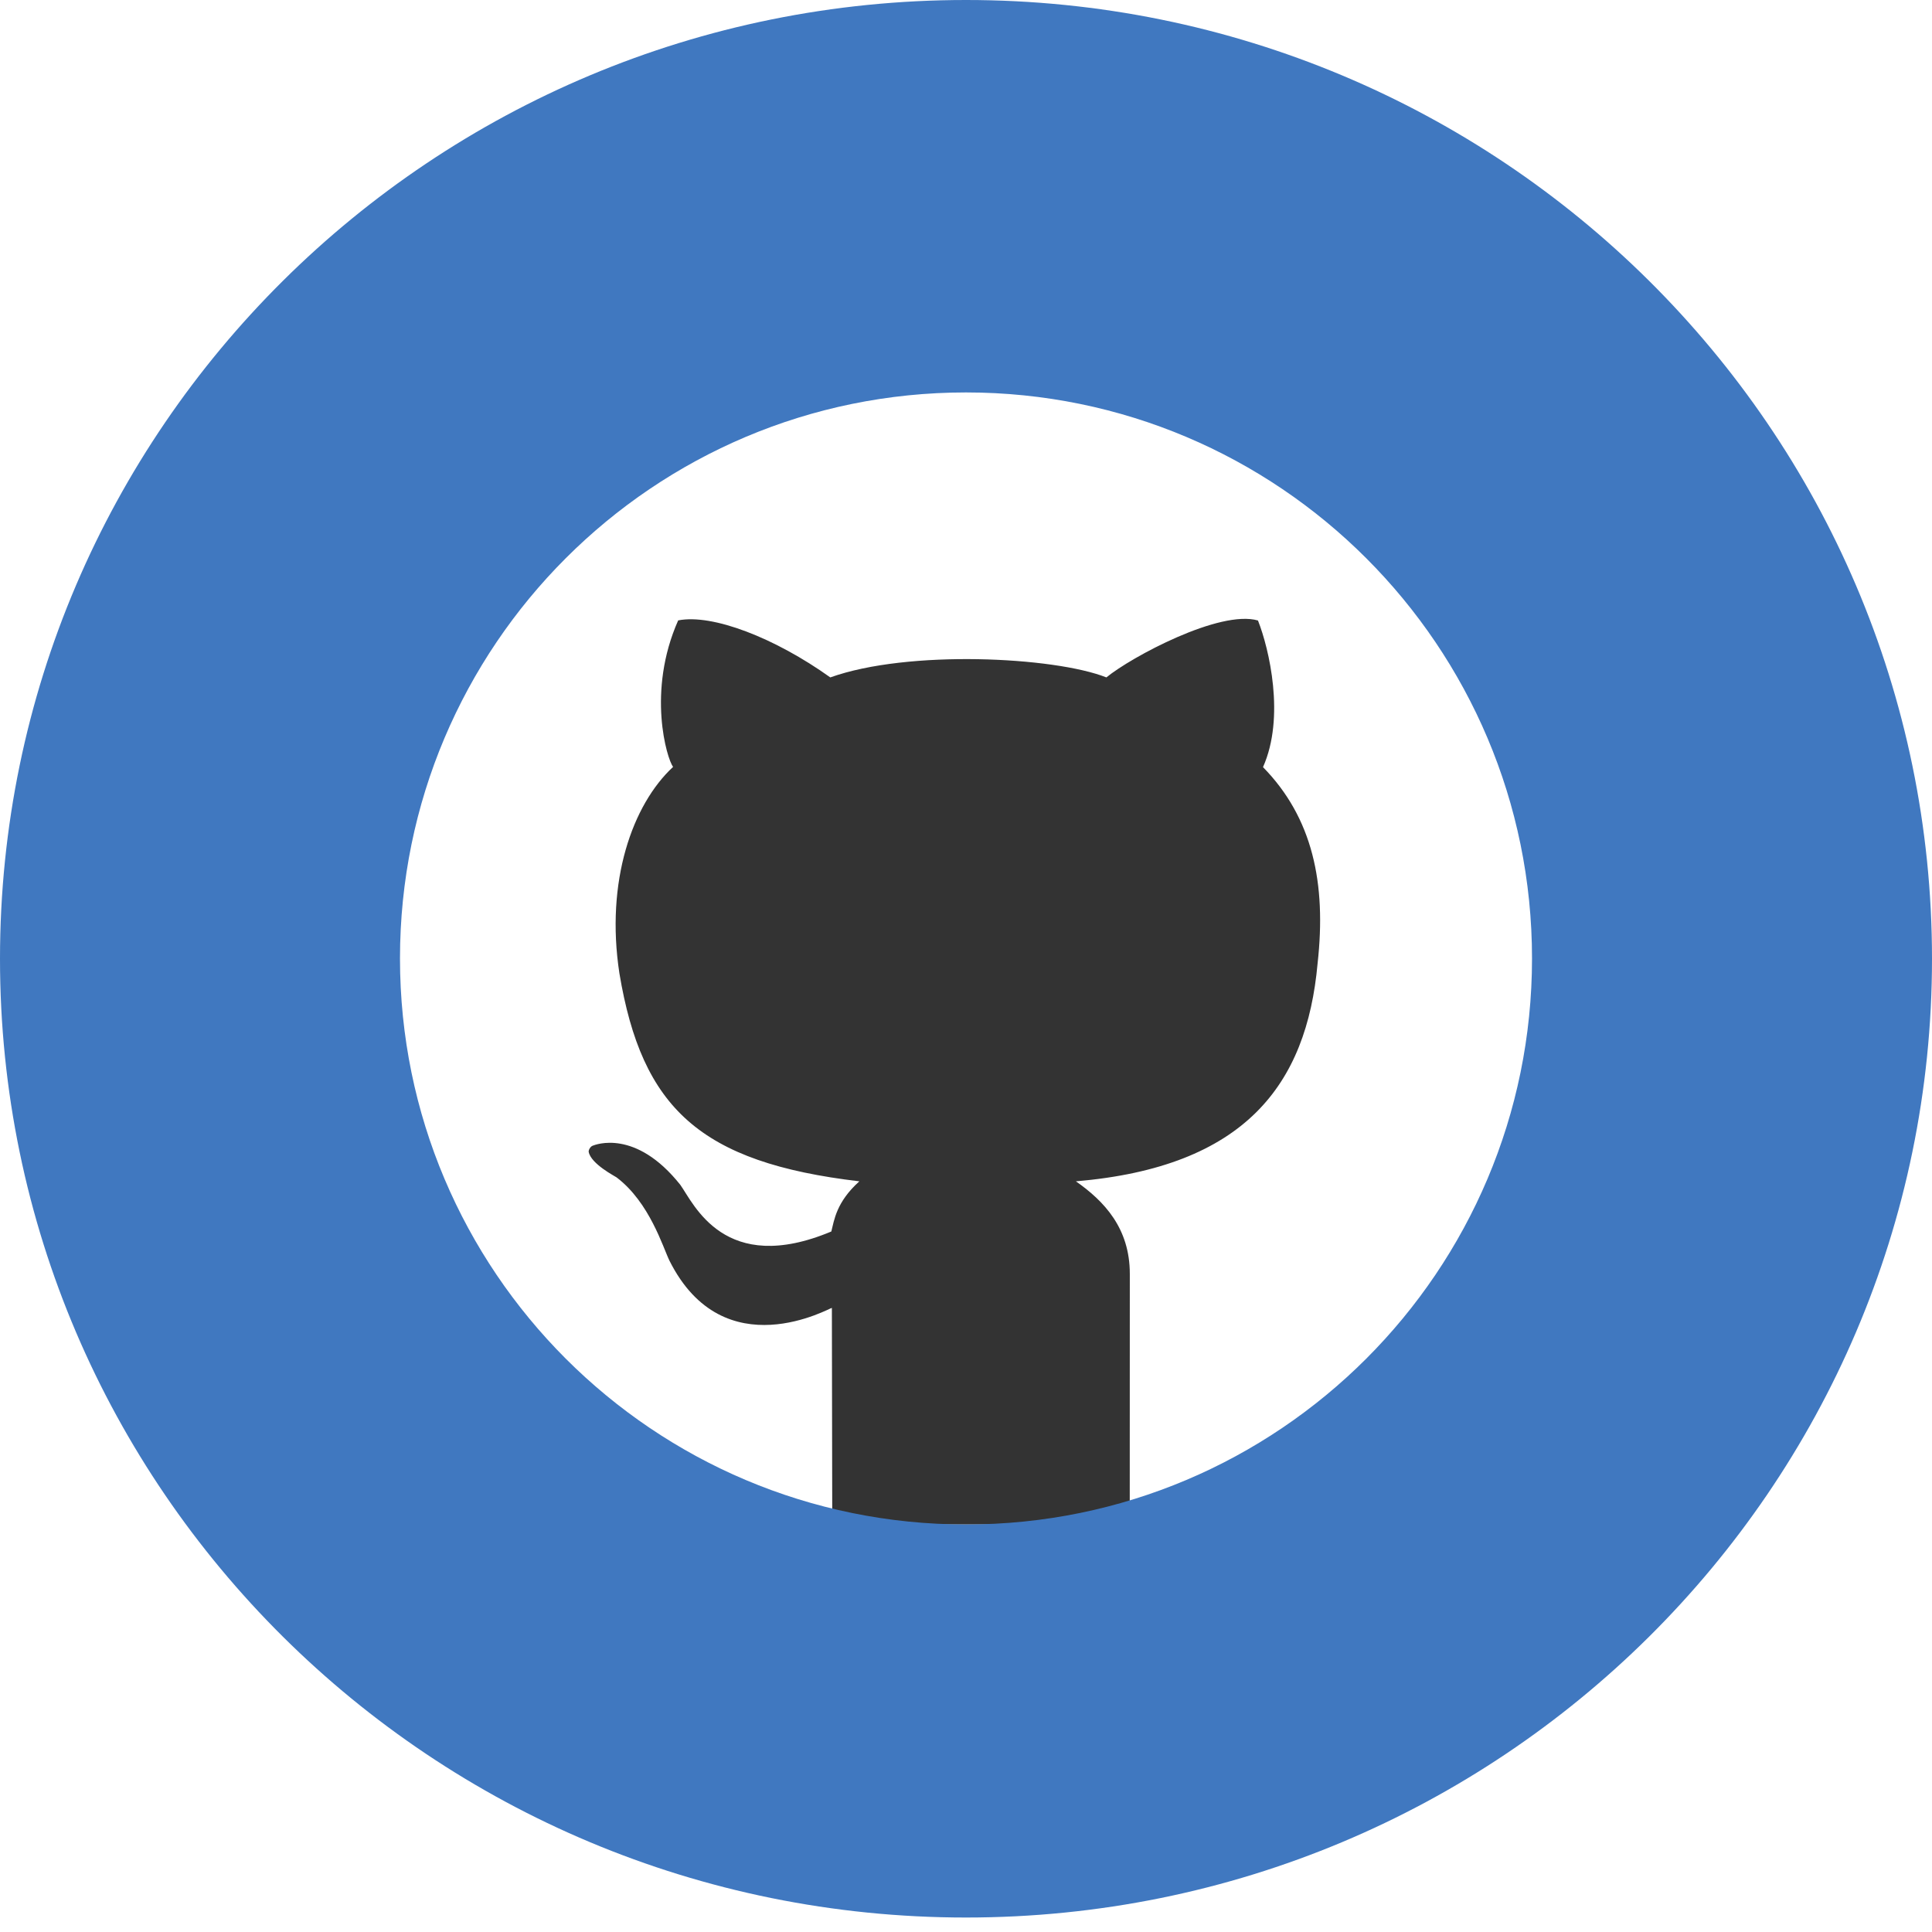
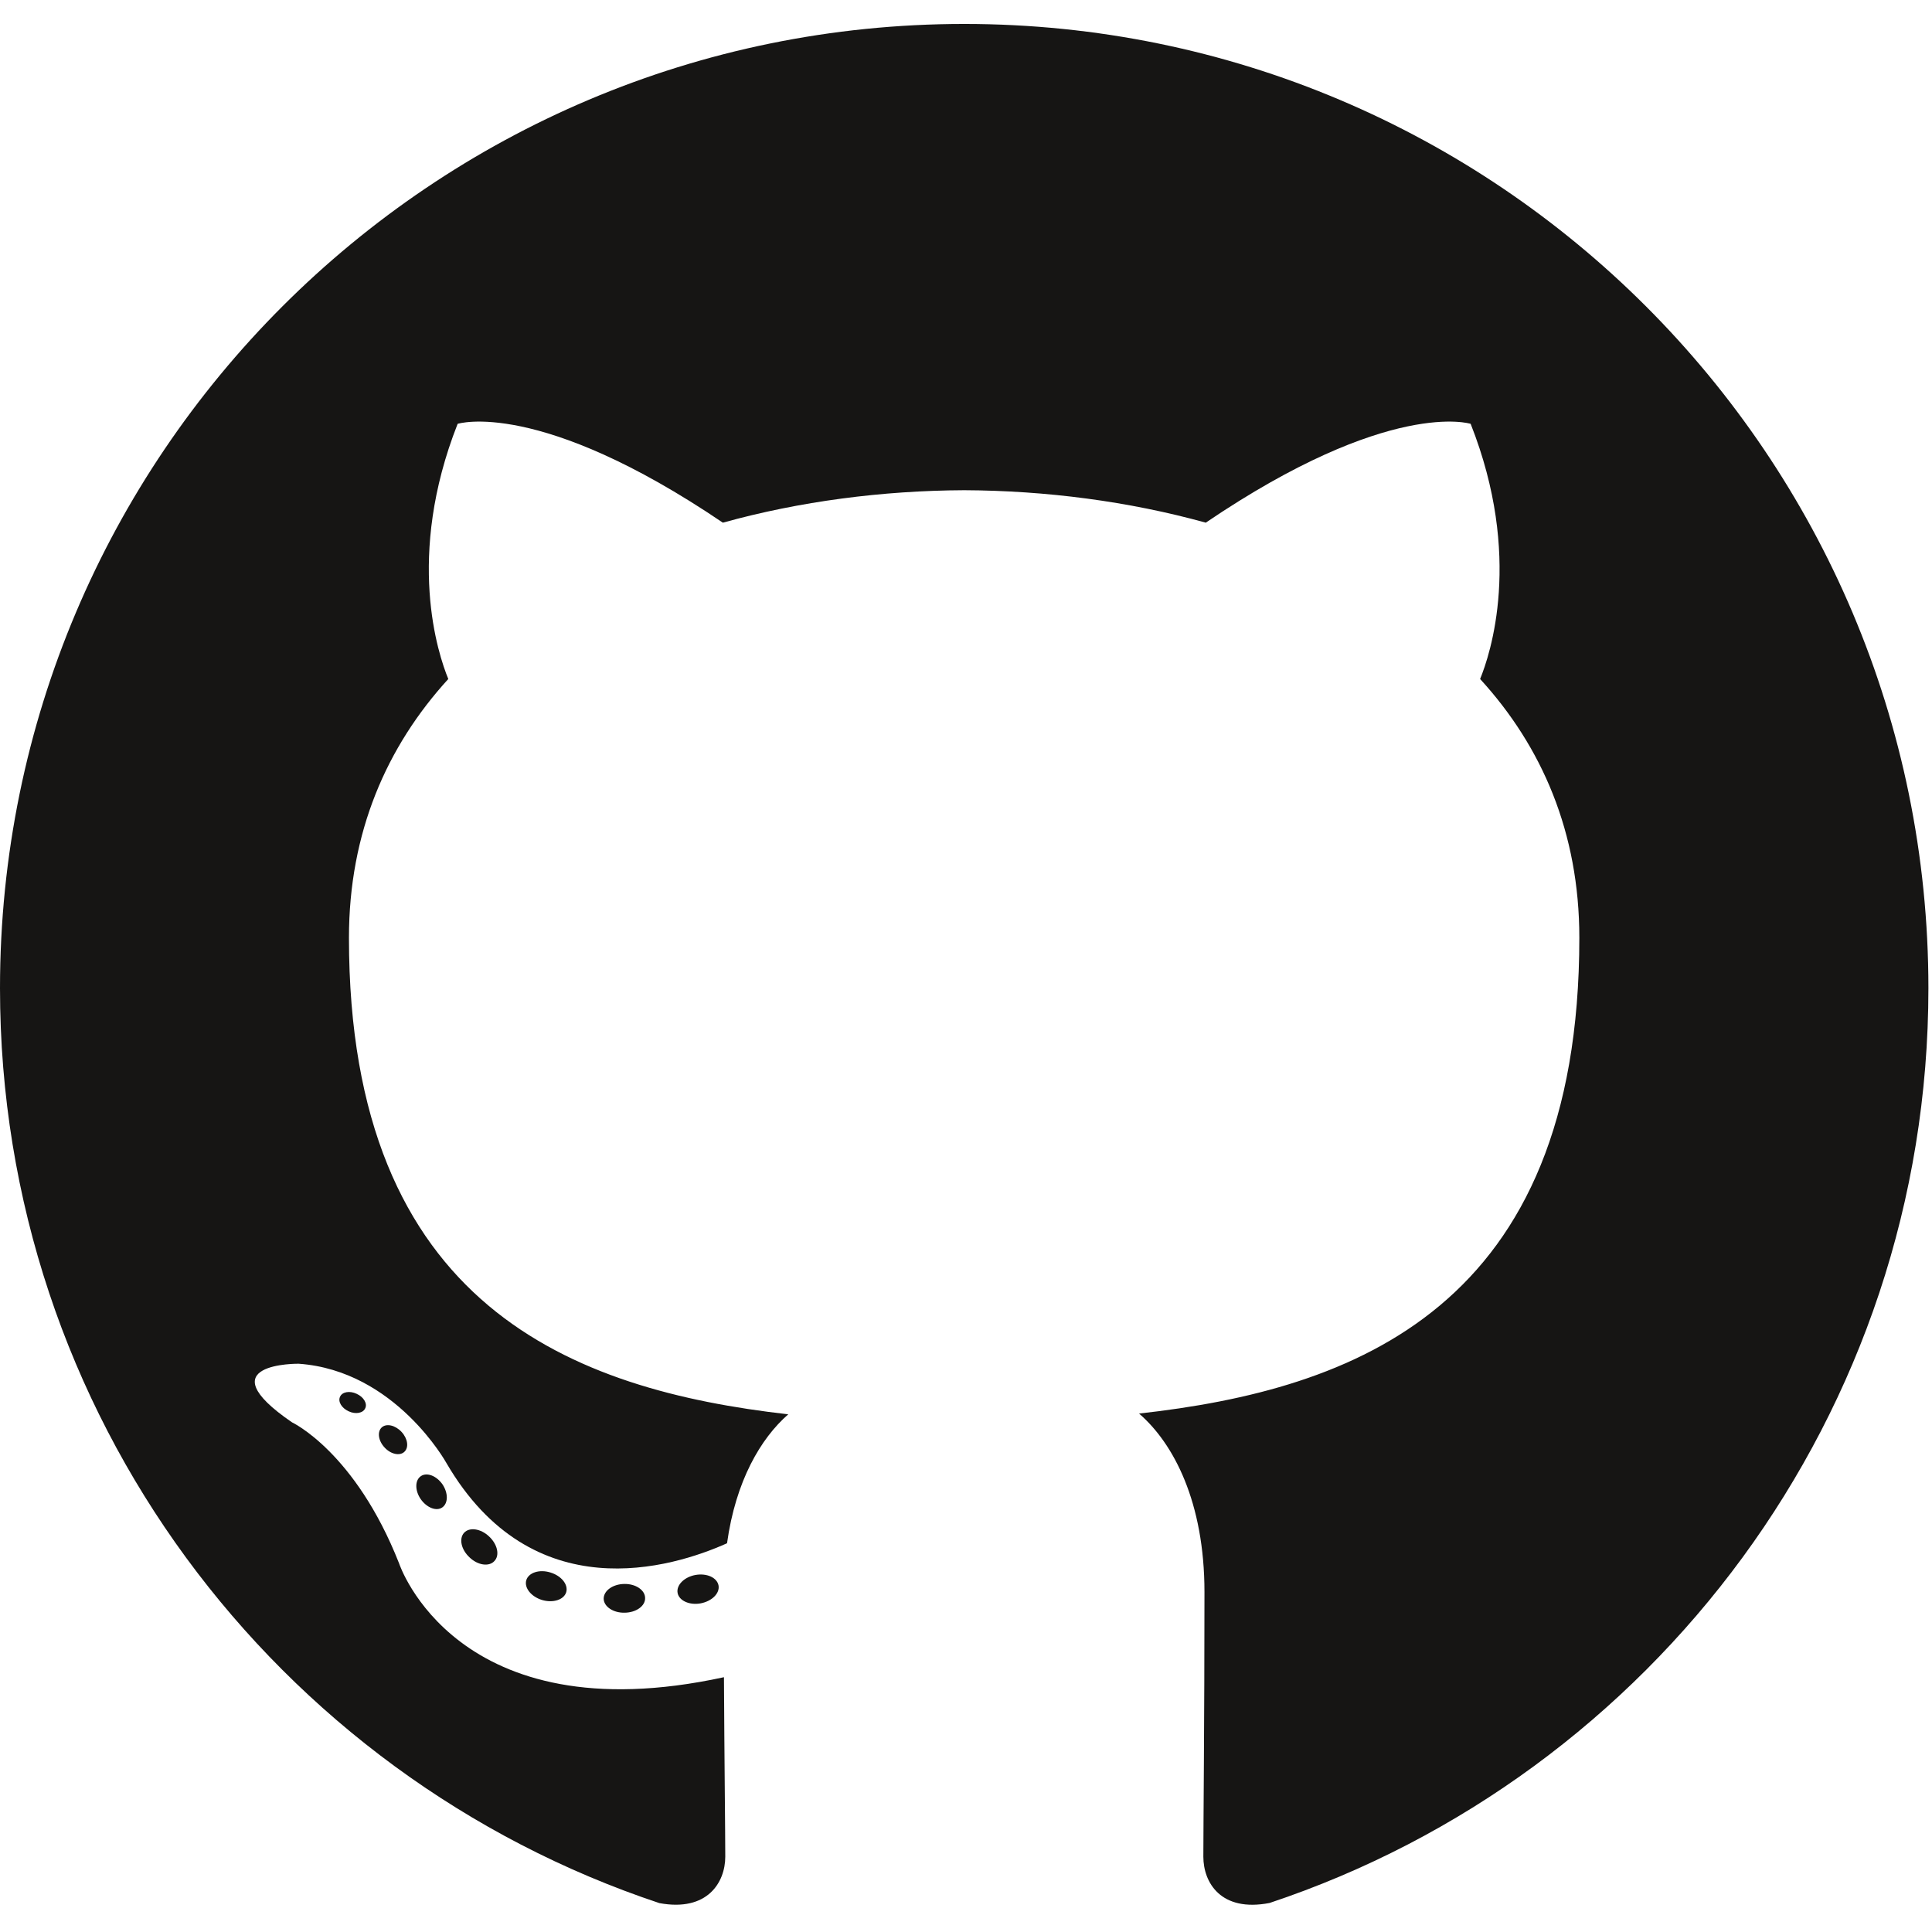
<svg xmlns="http://www.w3.org/2000/svg" width="128px" height="128px" viewBox="0 0 128 128" version="1.1">
  <g id="github" stroke="none" stroke-width="1" fill="none" fill-rule="evenodd">
-     <path d="M75.45,99.756 L75.45,101 L53.45,101 L53.45,99.941 C54.007,100.104 54.57,100.255 55.138,100.393 C55.131,95.77 55.118,86.973 55.114,86.652 C55.046,86.608 47.968,90.722 44.357,83.53 C43.921,82.641 43.045,79.669 40.85,78.005 C40.772,77.941 39.151,77.118 39.002,76.313 C38.985,76.2 39.107,75.964 39.266,75.906 C39.432,75.844 42.1,74.758 45.074,78.501 C45.97,79.754 47.994,84.56 55.078,81.589 C55.266,80.849 55.404,79.641 56.935,78.266 C46.386,77.017 42.531,73.433 41.037,64.484 C40.103,58.383 41.897,53.311 44.593,50.809 C44.185,50.276 42.839,45.818 44.931,41.103 C47.198,40.652 51.355,42.268 55.009,44.88 C60.162,43.032 69.839,43.511 73.301,44.88 C74.947,43.529 80.823,40.374 83.344,41.11 C84.085,42.982 85.155,47.518 83.677,50.824 C86.961,54.178 87.886,58.509 87.294,63.828 C86.568,71.889 82.457,77.317 71.281,78.266 C73.143,79.57 74.853,81.36 74.853,84.395 C74.853,87.657 74.851,95.467 74.849,99.938 C75.05,99.879 75.25,99.818 75.45,99.756 Z" id="Combined-Shape" fill="#333333" />
-     <path d="M64,127.041 C28.654,127.041 0,98.602 0,63.521 C0,28.439 28.654,0 64,0 C99.346,0 128,28.439 128,63.521 C128,98.602 99.346,127.041 64,127.041 Z M64,101 C84.711,101 101.5,84.211 101.5,63.5 C101.5,42.789 84.711,26 64,26 C43.289,26 26.5,42.789 26.5,63.5 C26.5,84.211 43.289,101 64,101 Z" id="Combined-Shape" fill="#4078C0" fill-rule="nonzero" />
+     <g id="Group" transform="translate(0, 1.586777)" fill="#161514">
+       <path d="M63.882,0 C28.605,0 0,28.6 0,63.882 C0,92.106 18.304,116.052 43.686,124.499 C46.879,125.09 48.051,123.113 48.051,121.425 C48.051,119.902 47.992,114.87 47.964,109.532 C30.192,113.396 26.442,101.995 26.442,101.995 C23.536,94.611 19.349,92.648 19.349,92.648 C13.553,88.683 19.786,88.764 19.786,88.764 C26.201,89.215 29.579,95.347 29.579,95.347 C35.276,105.113 44.523,102.29 48.168,100.658 C48.742,96.529 50.397,93.711 52.224,92.116 C38.035,90.5 23.119,85.023 23.119,60.545 C23.119,53.571 25.615,47.872 29.701,43.398 C29.038,41.789 26.851,35.292 30.32,26.493 C30.32,26.493 35.684,24.776 47.892,33.041 C52.988,31.626 58.453,30.916 63.882,30.891 C69.31,30.916 74.78,31.626 79.885,33.041 C92.077,24.776 97.434,26.493 97.434,26.493 C100.912,35.292 98.724,41.789 98.061,43.398 C102.157,47.872 104.635,53.571 104.635,60.545 C104.635,85.081 89.691,90.483 75.466,92.065 C77.757,94.047 79.799,97.935 79.799,103.895 C79.799,112.442 79.725,119.321 79.725,121.425 C79.725,123.125 80.875,125.117 84.113,124.49 C109.481,116.034 127.762,92.097 127.762,63.882 C127.762,28.6 99.161,0 63.882,0" id="Fill-5" />
+       <path d="M24.195,91.72 C24.054,92.037 23.555,92.132 23.1,91.915 C22.637,91.706 22.377,91.274 22.527,90.955 C22.664,90.628 23.165,90.537 23.627,90.756 C24.092,90.965 24.356,91.402 24.195,91.72" id="Fill-6" />
+       <path d="M26.783,94.606 C26.478,94.888 25.882,94.757 25.478,94.311 C25.06,93.865 24.982,93.27 25.291,92.983 C25.605,92.701 26.183,92.833 26.602,93.278 C27.02,93.729 27.101,94.32 26.783,94.606" id="Fill-7" />
+       <path d="M29.301,98.285 C28.91,98.557 28.27,98.302 27.874,97.734 C27.483,97.166 27.483,96.484 27.883,96.212 C28.28,95.939 28.91,96.184 29.311,96.748 C29.701,97.325 29.701,98.007 29.301,98.285" id="Fill-8" />
+       <path d="M32.752,101.839 C32.402,102.225 31.656,102.122 31.11,101.595 C30.552,101.08 30.396,100.349 30.748,99.963 C31.102,99.576 31.852,99.684 32.402,100.207 C32.956,100.721 33.126,101.457 32.752,101.839" id="Fill-9" />
+       <path d="M37.512,103.903 C37.358,104.404 36.64,104.631 35.916,104.418 C35.194,104.199 34.721,103.613 34.867,103.108 C35.017,102.604 35.738,102.367 36.467,102.595 C37.189,102.813 37.663,103.394 37.512,103.903" id="Fill-10" />
+       <path d="M42.74,104.286 C42.758,104.813 42.145,105.25 41.385,105.259 C40.621,105.276 40.004,104.85 39.995,104.332 C39.995,103.8 40.595,103.367 41.359,103.354 C42.118,103.339 42.74,103.763 42.74,104.286" id="Fill-11" />
+       <path d="M47.605,103.458 C47.696,103.972 47.169,104.5 46.414,104.641 C45.673,104.776 44.986,104.459 44.892,103.949 C44.8,103.422 45.337,102.894 46.078,102.758 C46.833,102.626 47.509,102.935 47.605,103.458" id="Fill-12" />
+     </g>
  </g>
</svg>
